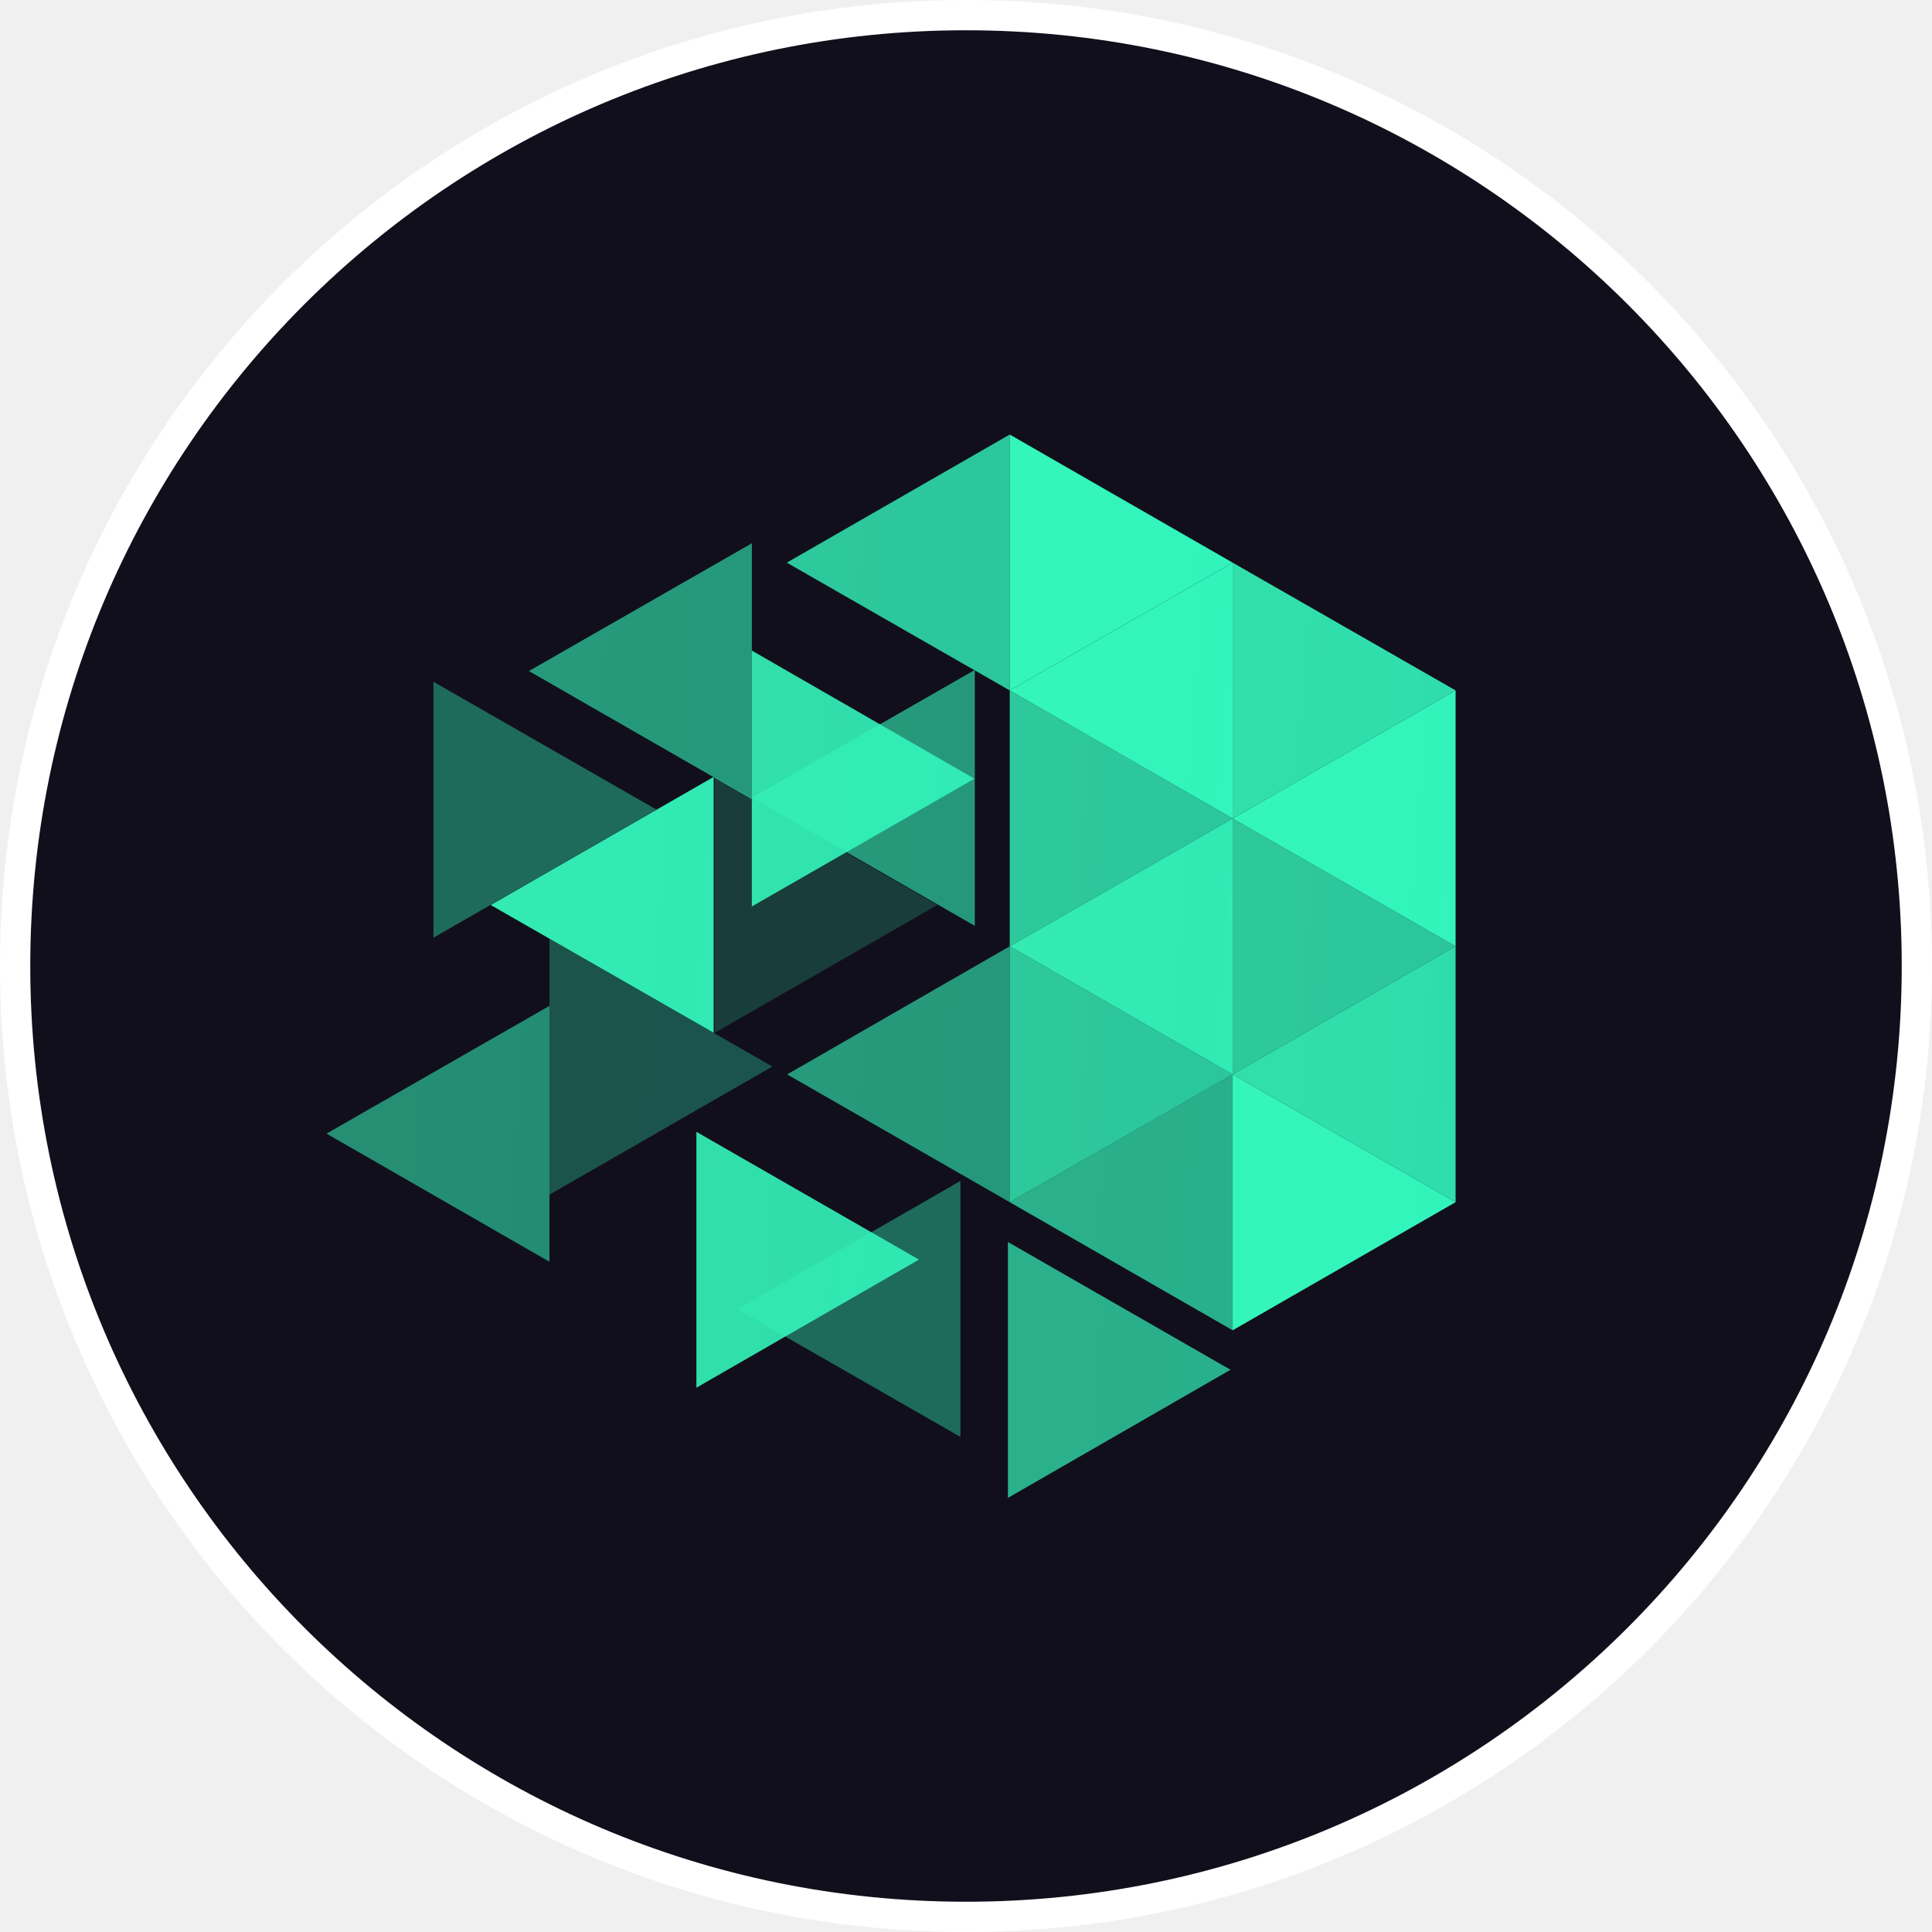
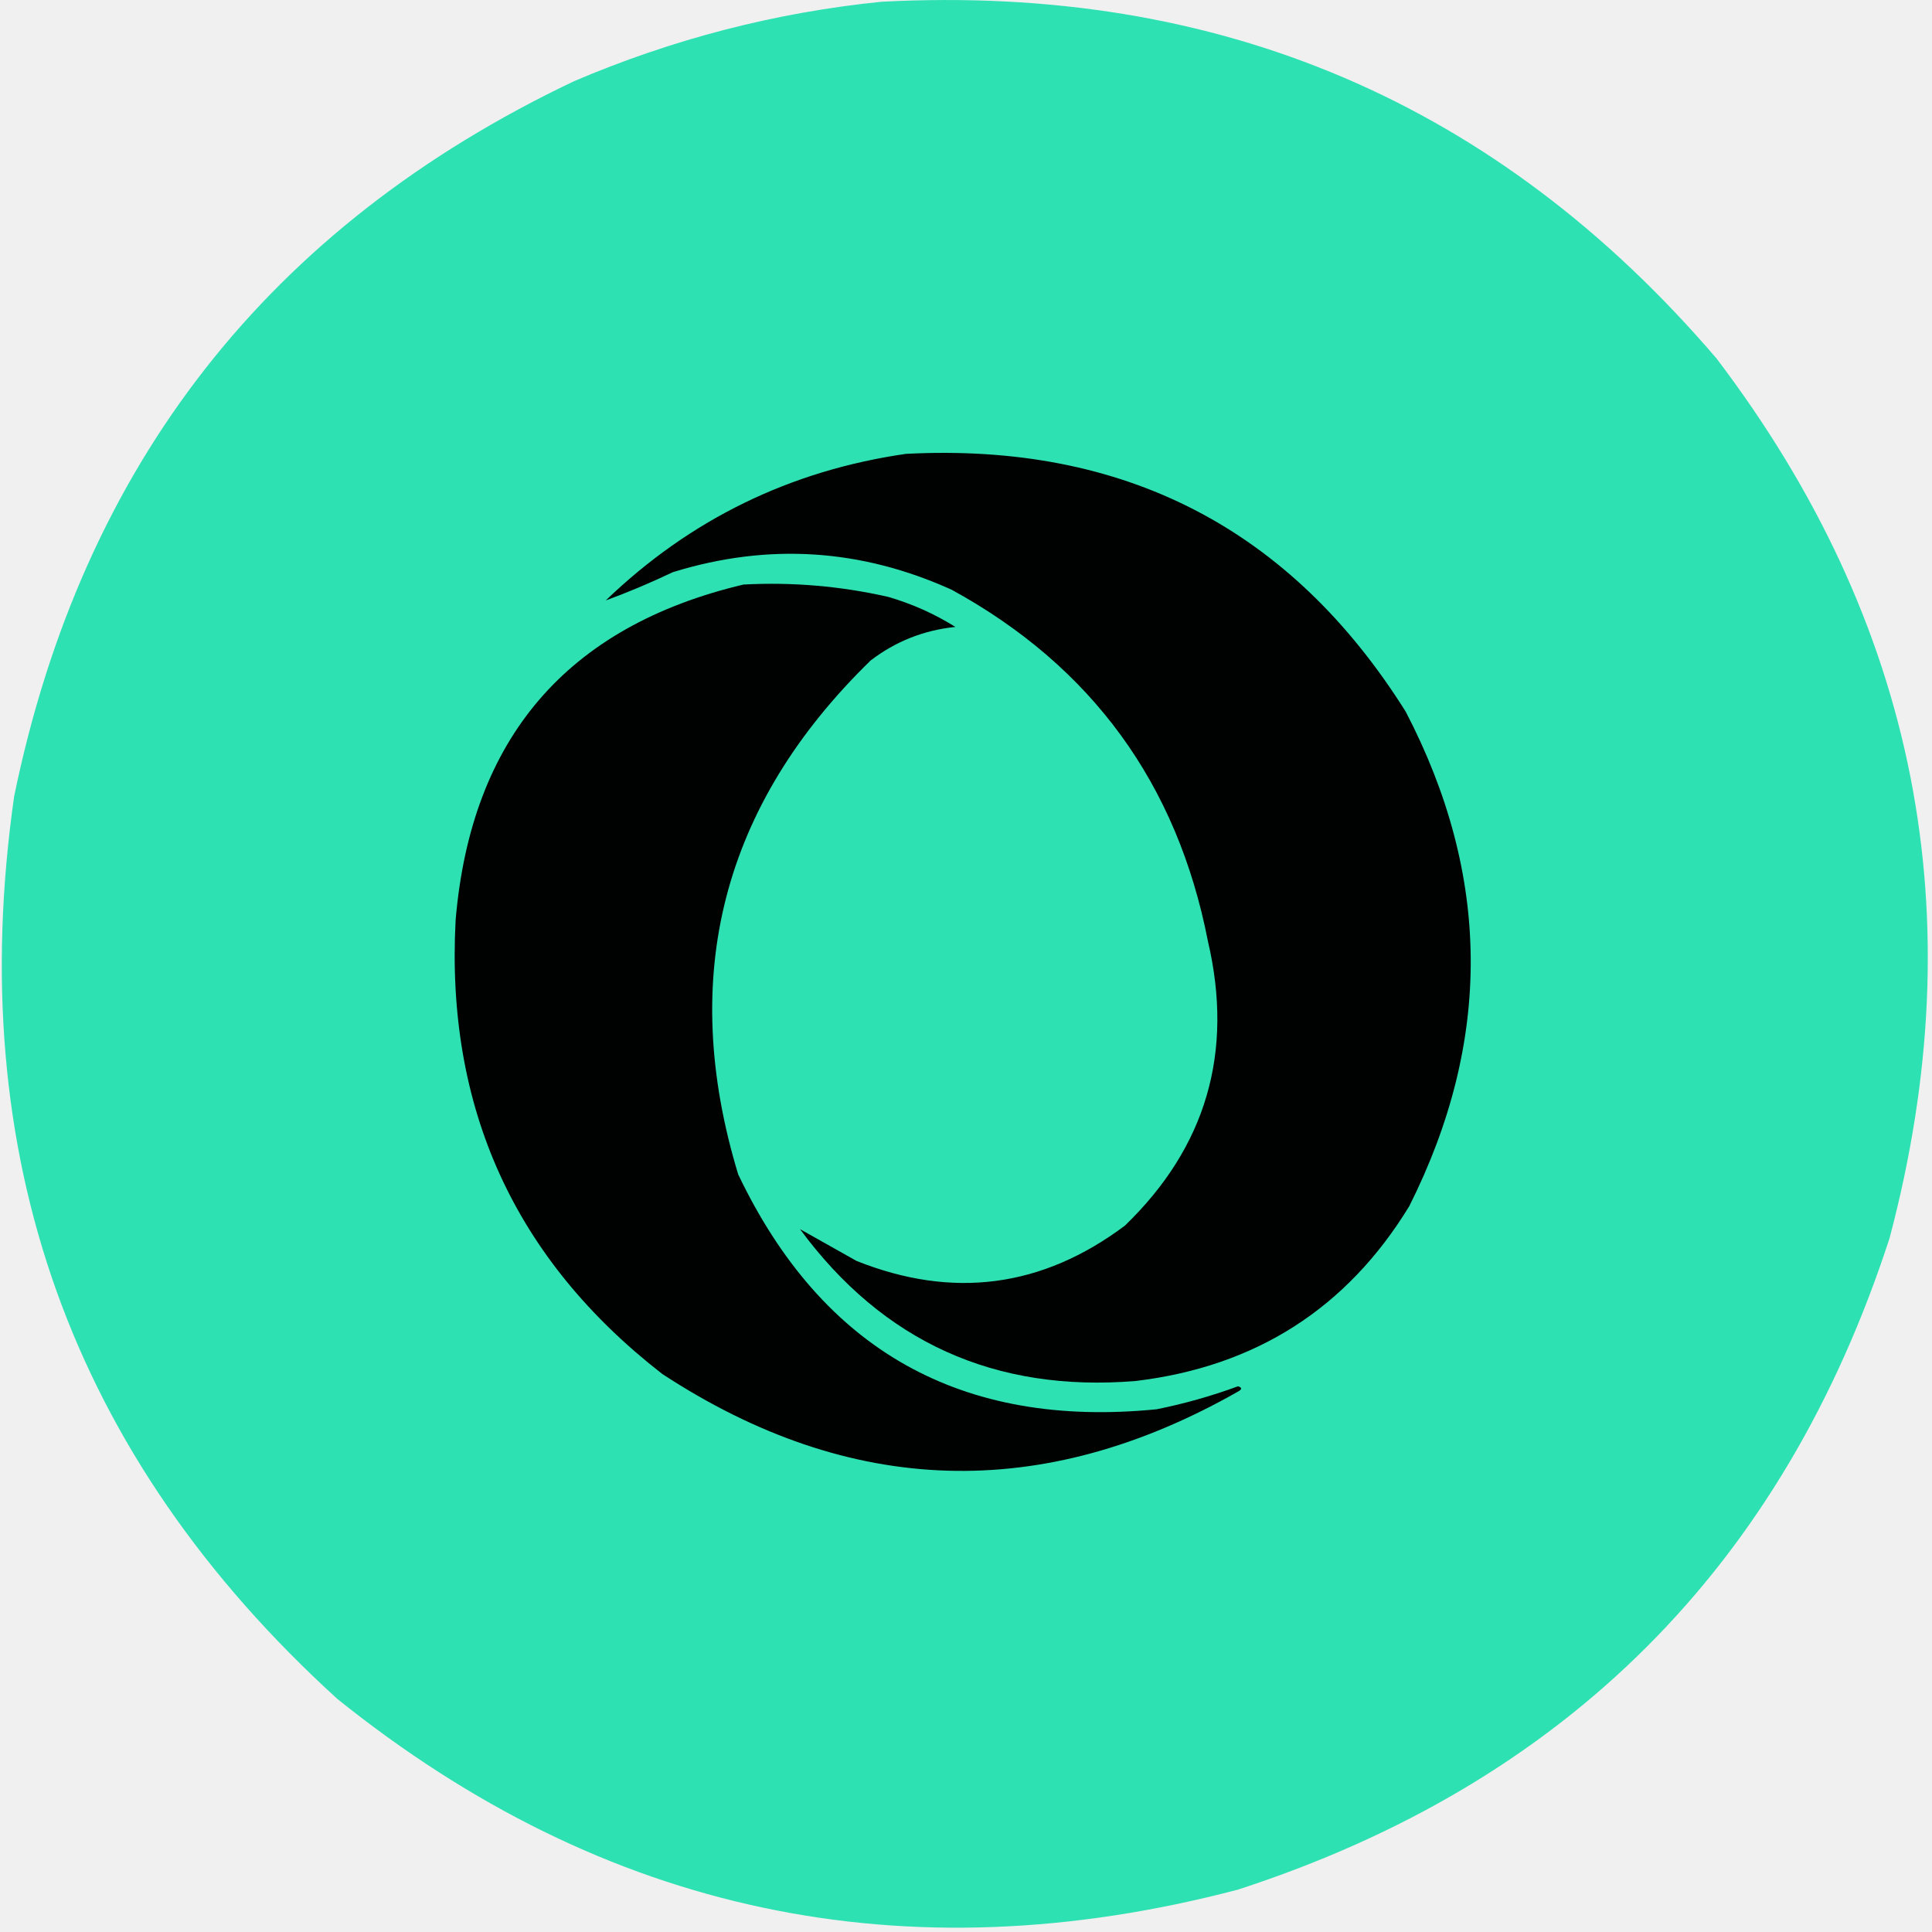
- <svg xmlns="http://www.w3.org/2000/svg" width="383px" height="383px" viewBox="0 0 383 383" version="1.1">
-   <defs>
-     <linearGradient x1="-444.621%" y1="-103.592%" x2="1809.876%" y2="100%" id="linearGradient-1">
-       <stop stop-color="#42FFB1" offset="0%" />
-       <stop stop-color="#00D3DC" offset="100%" />
-     </linearGradient>
-     <linearGradient x1="-443.024%" y1="-103.592%" x2="1804.194%" y2="100%" id="linearGradient-2">
-       <stop stop-color="#42FFB1" offset="0%" />
-       <stop stop-color="#00D3DC" offset="100%" />
-     </linearGradient>
-   </defs>
-   <g id="Page-1" stroke="none" stroke-width="1" fill="none" fill-rule="evenodd">
-     <g id="Artboard" transform="translate(-2458, -2068)">
-       <g id="Group-5" transform="translate(2461, 2071)">
-         <circle id="Oval" stroke="#FFFFFF" stroke-width="6" fill="#110F1C" cx="188.5" cy="188.5" r="188.5" />
-         <g id="Group-4" transform="translate(61, 83)" fill-rule="nonzero">
-           <g id="Group" transform="translate(0.656151, 0)">
-             <polygon id="Shape" fill="url(#linearGradient-1)" points="135.512 0.142 135.512 50.868 179.707 25.541" />
-             <polygon id="Shape" fill="url(#linearGradient-1)" opacity="0.9" points="179.707 25.541 179.707 76.266 223.902 50.868" />
-             <polygon id="Shape" fill="url(#linearGradient-1)" opacity="0.8" points="135.512 50.868 135.512 101.593 179.707 76.266" />
-             <polygon id="Shape" fill="url(#linearGradient-1)" opacity="0.8" points="179.707 76.266 179.707 126.991 223.902 101.593" />
-             <polygon id="Shape" fill="url(#linearGradient-1)" opacity="0.8" points="135.512 101.593 135.512 152.319 179.707 126.991" />
-             <polygon id="Shape" fill="url(#linearGradient-1)" points="179.707 126.991 179.707 177.717 223.902 152.319" />
-             <polygon id="Shape" fill="url(#linearGradient-1)" opacity="0.4" points="21.276 49.16 21.276 99.886 65.471 74.487" />
-             <polygon id="Shape" fill="url(#linearGradient-2)" opacity="0.2" points="77.038 68.013 77.038 118.739 121.161 93.412" />
-             <polygon id="Shape" fill="url(#linearGradient-1)" opacity="0.3" points="44.266 100.099 44.266 150.825 88.461 125.426" />
-             <polygon id="Shape" fill="url(#linearGradient-2)" opacity="0.9" points="73.396 138.374 73.396 189.1 117.52 163.702" />
-             <polygon id="Shape" fill="url(#linearGradient-2)" opacity="0.7" points="135.155 160.216 135.155 210.941 179.279 185.543" />
-             <polygon id="Shape" fill="url(#linearGradient-2)" opacity="0.9" points="84.392 42.971 84.392 93.696 128.515 68.369" />
-             <polygon id="Shape" fill="url(#linearGradient-1)" opacity="0.8" points="135.512 0.142 135.512 50.868 91.317 25.541" />
-             <polygon id="Shape" fill="url(#linearGradient-1)" opacity="0.6" points="84.392 21.699 84.392 72.424 40.197 47.026" />
-             <polygon id="Shape" fill="url(#linearGradient-1)" opacity="0.6" points="128.586 46.813 128.586 97.538 84.392 72.14" />
-             <polygon id="Shape" fill="url(#linearGradient-1)" opacity="0.95" points="76.823 68.013 76.823 118.739 32.629 93.412" />
-             <polygon id="Shape" fill="url(#linearGradient-2)" opacity="0.6" points="135.512 101.593 135.512 152.319 91.389 126.991" />
-             <polygon id="Shape" fill="url(#linearGradient-1)" opacity="0.55" points="44.266 113.403 44.266 164.128 0.071 138.73" />
-             <polygon id="Shape" fill="url(#linearGradient-1)" points="223.902 50.868 223.902 101.593 179.707 76.266" />
-             <polygon id="Shape" fill="url(#linearGradient-1)" opacity="0.95" points="179.707 76.266 179.707 126.991 135.512 101.593" />
-             <polygon id="Shape" fill="url(#linearGradient-1)" opacity="0.9" points="223.902 101.593 223.902 152.319 179.707 126.991" />
-             <polygon id="Shape" fill="url(#linearGradient-1)" opacity="0.7" points="179.707 126.991 179.707 177.717 135.512 152.319" />
-             <polygon id="Shape" fill="url(#linearGradient-1)" opacity="0.4" points="125.731 148.121 125.731 198.847 81.536 173.519" />
-             <polygon id="Shape" fill="url(#linearGradient-1)" points="179.707 25.541 179.707 76.266 135.512 50.868" />
-           </g>
-         </g>
-       </g>
-     </g>
+ <svg xmlns="http://www.w3.org/2000/svg" version="1.1" width="547px" height="547px" style="shape-rendering:geometricPrecision; text-rendering:geometricPrecision; image-rendering:optimizeQuality; fill-rule:evenodd; clip-rule:evenodd">
+   <g>
+     <path style="opacity:0.995" fill="#2de1b2" d="M 249.5,0.5 C 345.253,-4.554 424.086,29.113 486,101.5C 542.826,176.301 559.16,259.301 535,350.5C 504.833,443.333 443.333,504.833 350.5,535C 256.17,559.803 171.17,541.803 95.5,481C 20.034,412.29 -10.466,327.123 4,225.5C 23.297,131.559 76.13,64.059 162.5,23C 190.484,11.052 219.484,3.552 249.5,0.5 Z" />
+   </g>
+   <g>
+     <path style="opacity:1" fill="#000101" d="M 256.5,128.5 C 318.265,125.295 365.432,149.628 398,201.5C 422.198,247.969 422.532,294.635 399,341.5C 381.341,370.434 355.507,386.934 321.5,391C 281.686,394.253 250.019,379.92 226.5,348C 231.652,350.92 236.985,353.92 242.5,357C 269.771,367.875 295.105,364.541 318.5,347C 341.517,324.75 349.35,297.917 342,266.5C 333.305,221.901 309.139,188.735 269.5,167C 243.778,155.33 217.444,153.664 190.5,162C 184.14,165.025 177.807,167.692 171.5,170C 195.38,147.06 223.714,133.227 256.5,128.5 Z" />
+   </g>
+   <g>
+     <path style="opacity:1" fill="#000101" d="M 210.5,165.5 C 224.34,164.766 238.007,165.933 251.5,169C 258.244,170.968 264.577,173.801 270.5,177.5C 261.574,178.418 253.574,181.584 246.5,187C 204.478,227.921 191.978,276.421 209,332.5C 232.786,382.317 272.286,404.484 327.5,399C 335.324,397.423 342.991,395.256 350.5,392.5C 351.696,392.846 351.696,393.346 350.5,394C 295.053,425.515 240.719,423.848 187.5,389C 145.679,356.513 126.179,313.68 129,260.5C 133.369,209.008 160.535,177.342 210.5,165.5 Z" />
  </g>
</svg>
